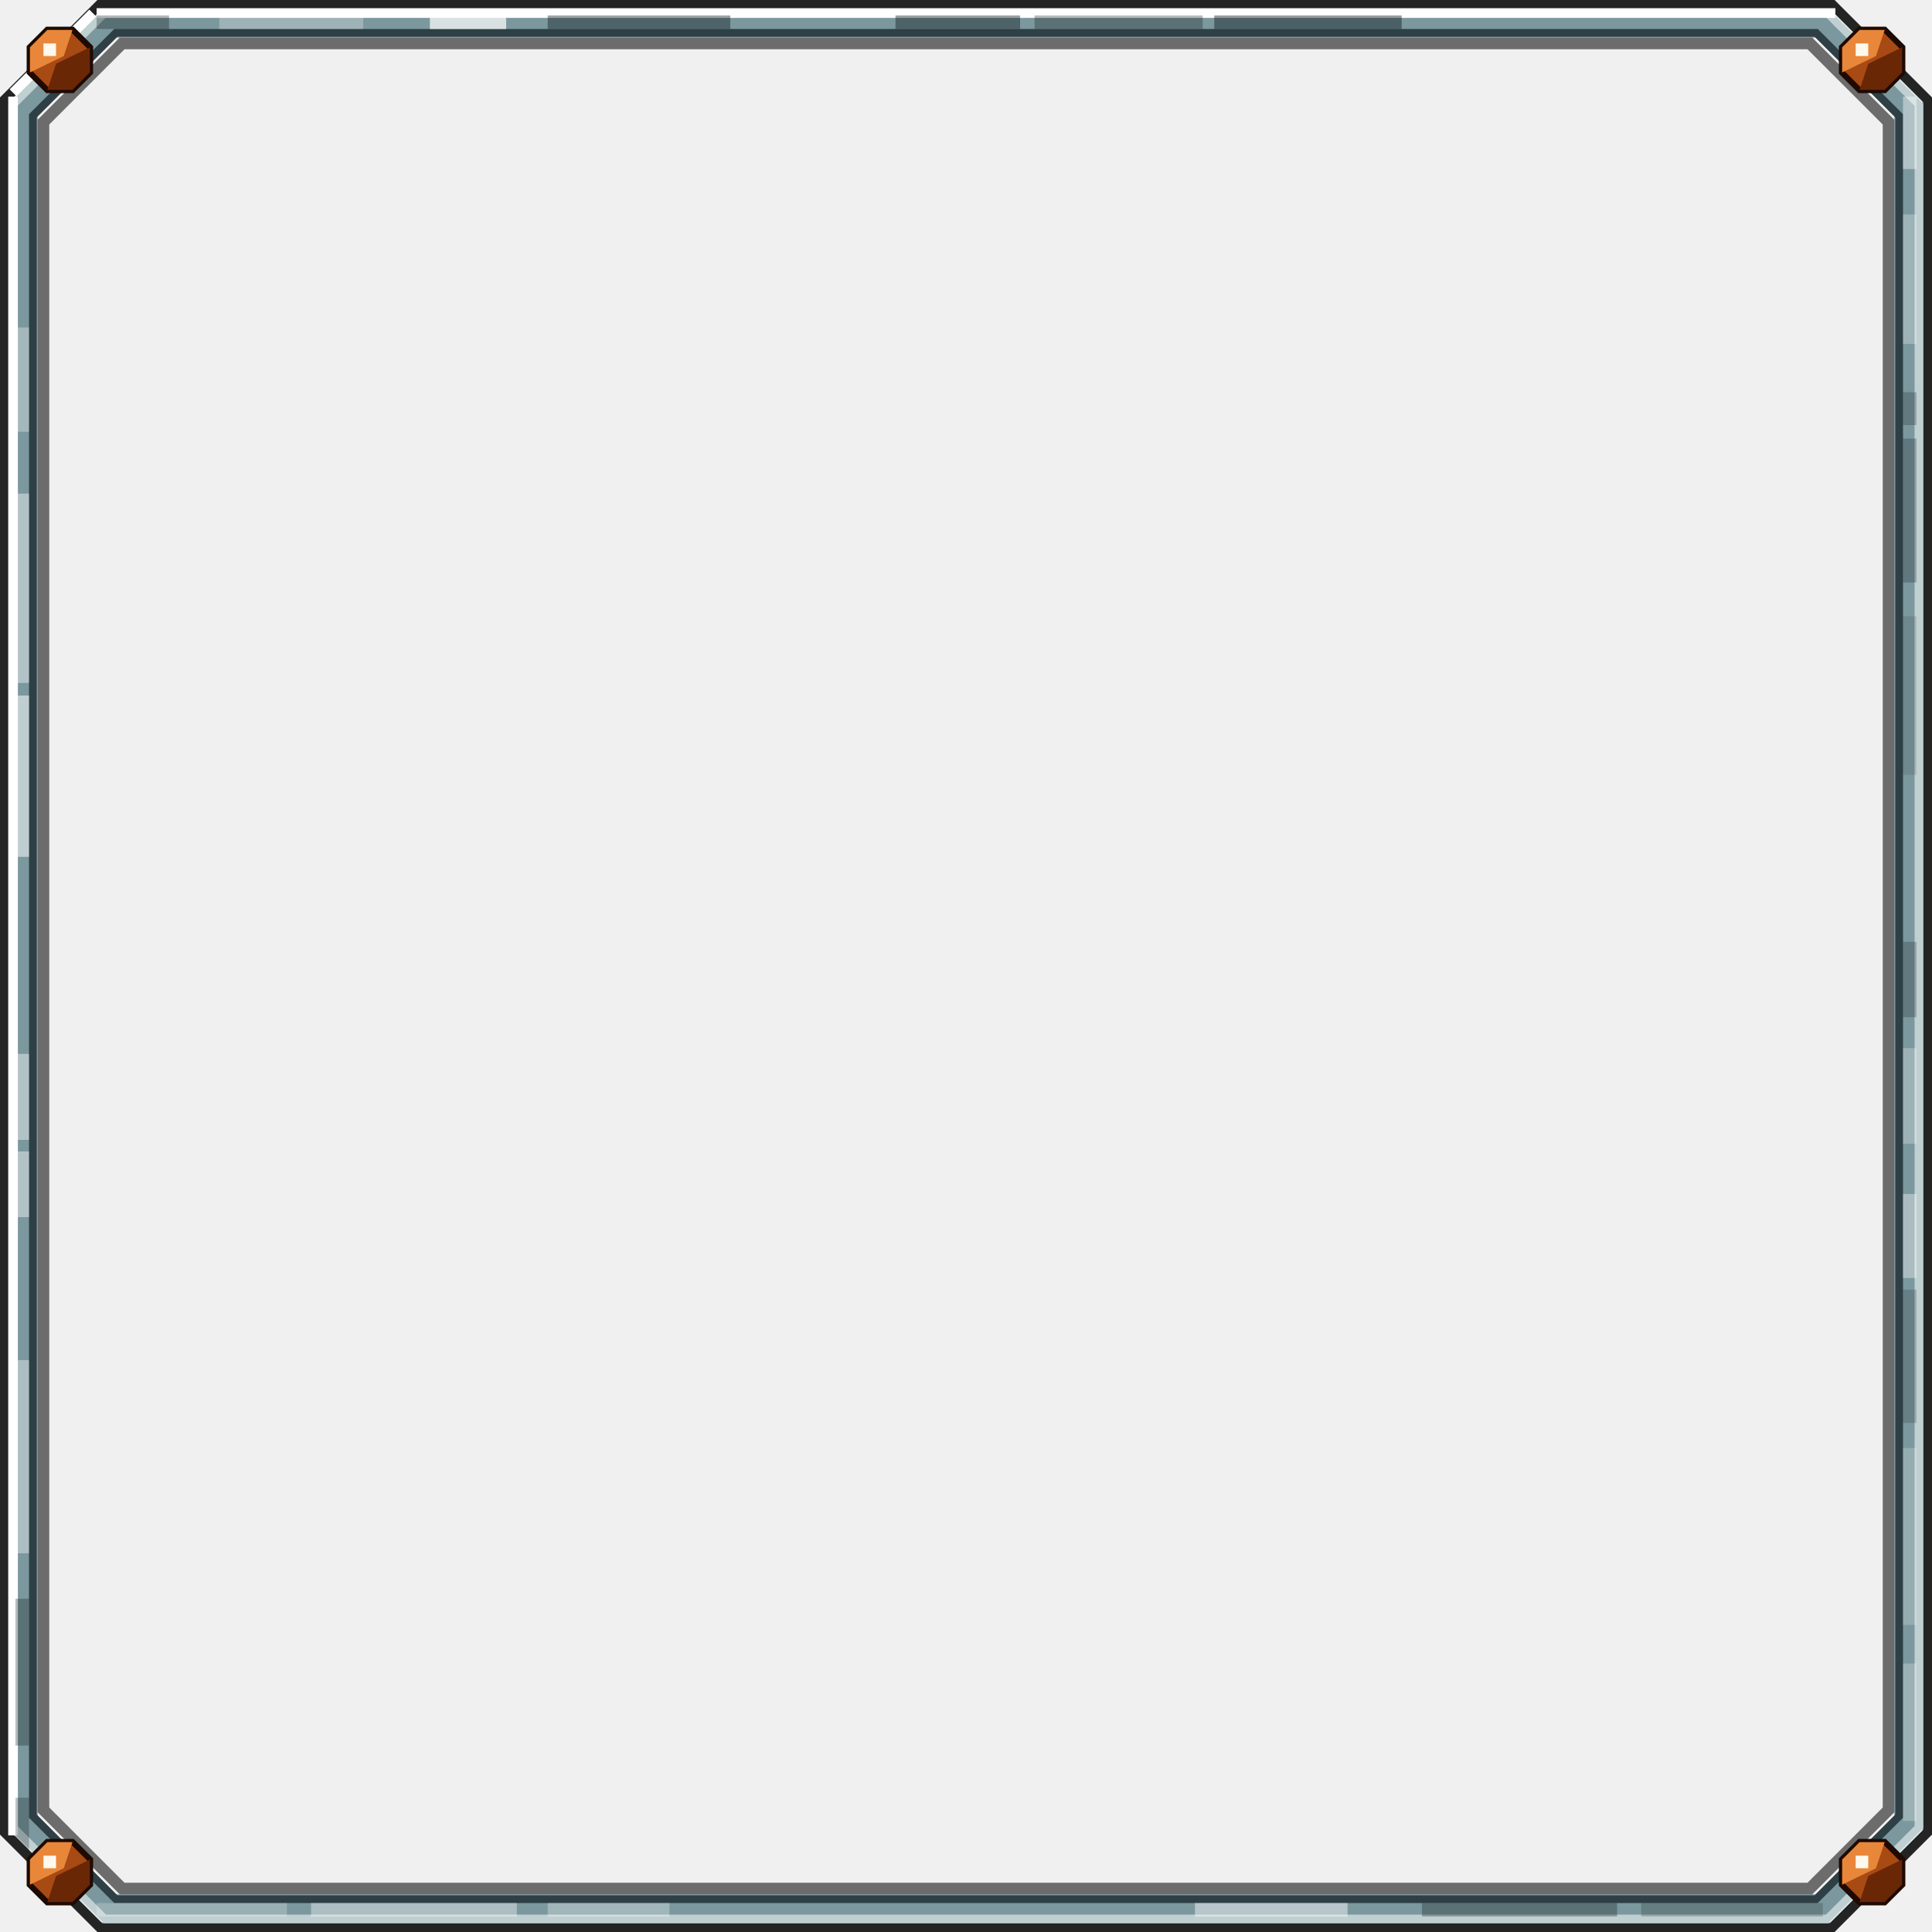
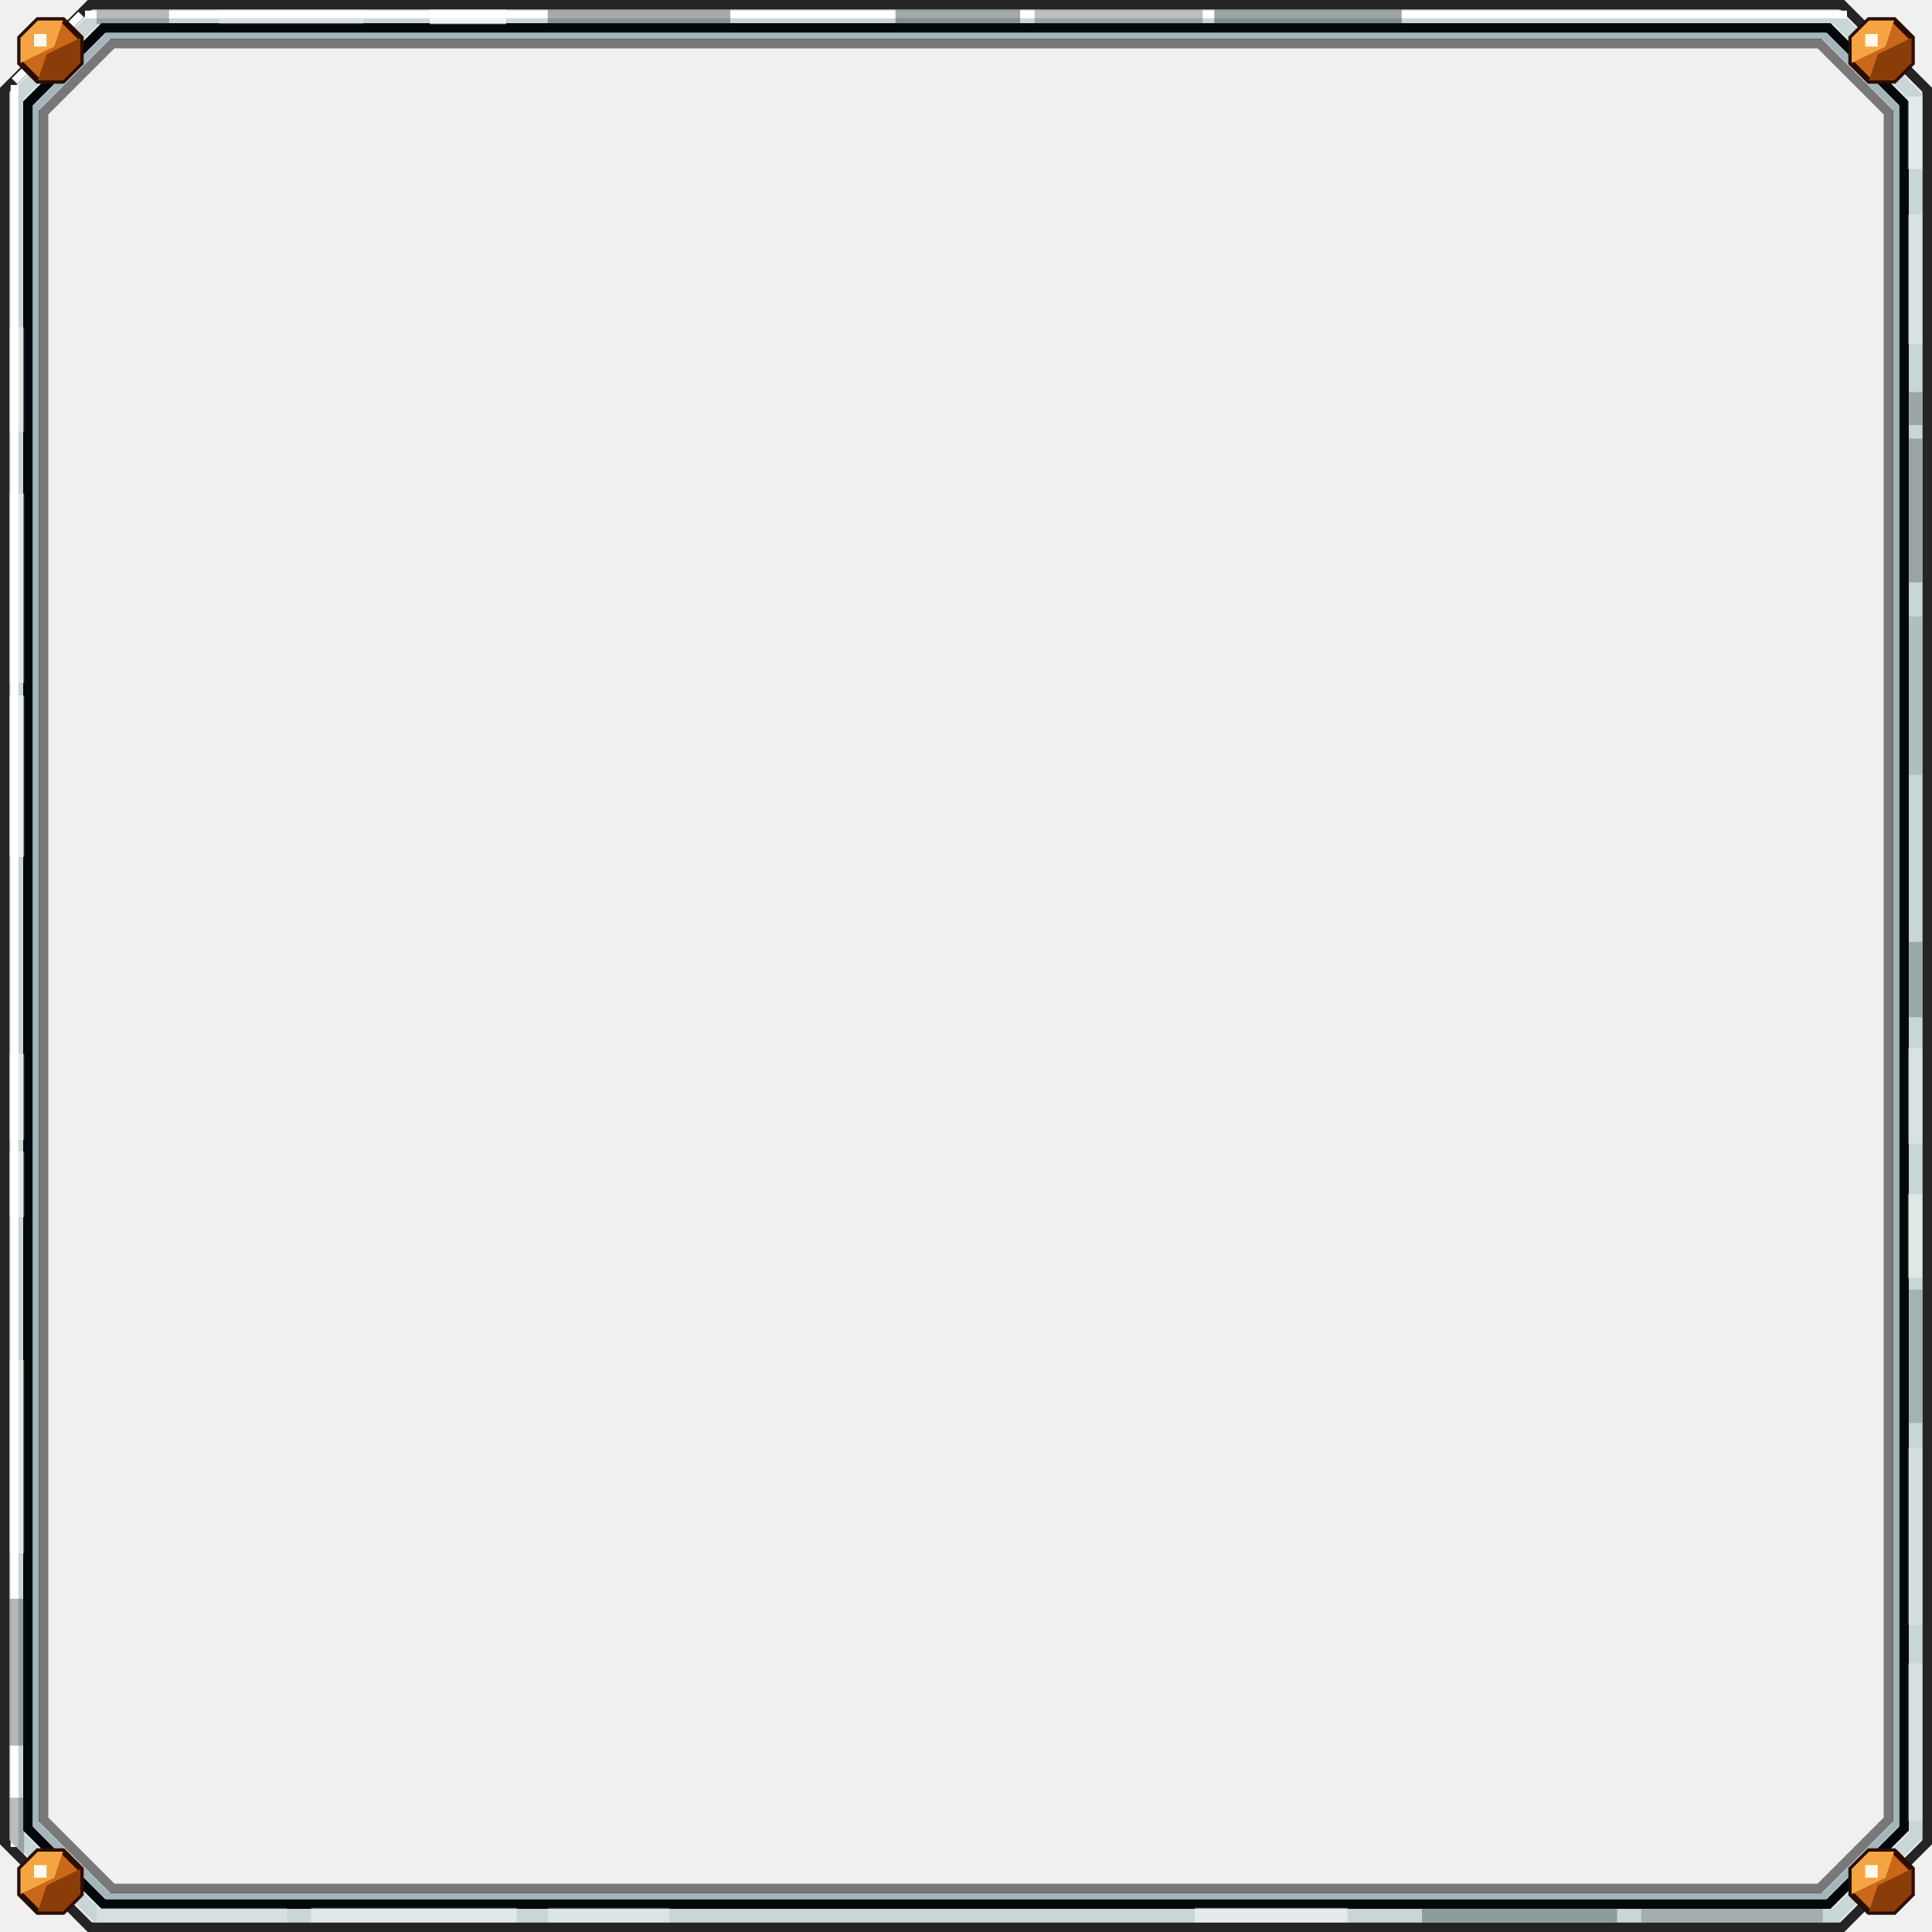
<svg xmlns="http://www.w3.org/2000/svg" width="200" height="200" viewBox="0 0 200 200">
  <defs>
    <radialGradient id="cu" cx=".35" cy=".3" r=".75">
      <stop stop-color="#f3a35a" />
      <stop offset=".5" stop-color="#c25a1a" />
      <stop offset="1" stop-color="#5e2207" />
    </radialGradient>
    <clipPath id="bd">
-       <path fill-rule="evenodd" d="M10.53 0.90H189.47L199.10 10.53V189.47L189.47 199.10H10.53L0.90 189.47V10.53ZM12.29 3.90H187.71L196.10 12.29V187.71L187.71 196.10H12.29L3.90 187.71V12.29Z" />
+       <path fill-rule="evenodd" d="M9.53 0.90H190.47L199.10 9.53V190.47L190.47 199.10H9.53L0.90 190.47V9.53ZM10.46 2.50H189.53L197.50 10.46V189.53L189.53 197.50H10.46L2.50 189.53V10.46Z" />
    </clipPath>
  </defs>
-   <path d="M10.29 0.50H189.71L199.50 10.29V189.71L189.71 199.50H10.29L0.50 189.71V10.29Z" fill="none" stroke="#000" stroke-opacity=".85" stroke-width="1" />
-   <path d="M11.41 2.40H188.59L197.60 11.41V188.59L188.59 197.60H11.41L2.40 188.59V11.41Z" fill="none" stroke="#7b989e" stroke-width="3" />
-   <path d="M10.79 1.35H189.21L198.65 10.79V189.21L189.21 198.65H10.79L1.35 189.21V10.79Z" fill="none" stroke="#d6e3e2" stroke-opacity=".75" stroke-width=".9" />
-   <path d="M10.00 1.35H190.00M1.35 10.00V190.00M9.60 1.35L1.35 9.60" fill="none" stroke="#ffffff" stroke-width="1" />
-   <path d="M11.99 3.40H188.01L196.60 11.99V188.01L188.01 196.60H11.99L3.40 188.01V11.99Z" fill="none" stroke="#1c2a30" stroke-opacity=".8" stroke-width=".8" />
+   <path d="M9.29 0.50H190.71L199.50 9.29V190.71L190.71 199.50H9.29L0.50 190.71V9.29Z" fill="none" stroke="#000" stroke-opacity=".85" stroke-width="1" />
+   <path d="M10.00 1.70H190.00L198.30 10.00V190.00L190.00 198.30H10.00L1.70 190.00V10.00Z" fill="none" stroke="#c9d6d6" stroke-width="1.4" />
+   <path d="M8.80 1.5H191.20M1.5 8.80V191.20M8.40 1.5L1.5 8.40" fill="none" stroke="#ffffff" stroke-width=".8" />
+   <path d="M10.70 2.90H189.30L197.10 10.70V189.30L189.30 197.10H10.70L2.90 189.30V10.70Z" fill="none" stroke="#03080b" stroke-width="1" />
+   <path d="M11.17 3.70H188.83L196.30 11.17V188.83L188.83 196.30H11.17L3.70 188.83V11.17Z" fill="none" stroke="#8aa2a8" stroke-opacity=".75" stroke-width=".7" />
  <g clip-path="url(#bd)">
-     <rect x="10.0" y="1.60" width="7.5" height="1.40" fill="#0b1418" fill-opacity="0.31" />
-     <rect x="22.7" y="1.60" width="14.9" height="1.40" fill="#ffffff" fill-opacity="0.26" />
-     <rect x="44.5" y="1.60" width="7.9" height="1.40" fill="#ffffff" fill-opacity="0.70" />
-     <rect x="56.7" y="1.60" width="18.9" height="1.40" fill="#0b1418" fill-opacity="0.39" />
-     <rect x="92.7" y="1.60" width="12.9" height="1.40" fill="#0b1418" fill-opacity="0.40" />
-     <rect x="107.1" y="1.60" width="17.4" height="1.40" fill="#0b1418" fill-opacity="0.29" />
-     <rect x="125.7" y="1.60" width="19.4" height="1.40" fill="#0b1418" fill-opacity="0.42" />
-     <rect x="10.0" y="197.00" width="19.7" height="1.40" fill="#ffffff" fill-opacity="0.22" />
-     <rect x="32.2" y="197.00" width="21.3" height="1.40" fill="#ffffff" fill-opacity="0.37" />
-     <rect x="56.7" y="197.00" width="12.6" height="1.40" fill="#ffffff" fill-opacity="0.29" />
-     <rect x="123.7" y="197.00" width="15.8" height="1.40" fill="#ffffff" fill-opacity="0.45" />
-     <rect x="147.2" y="197.00" width="20.2" height="1.40" fill="#0b1418" fill-opacity="0.29" />
-     <rect x="169.9" y="197.00" width="18.8" height="1.40" fill="#0b1418" fill-opacity="0.20" />
-     <rect x="1.60" y="33.9" width="1.40" height="10.8" fill="#ffffff" fill-opacity="0.31" />
-     <rect x="1.60" y="51.1" width="1.40" height="19.6" fill="#ffffff" fill-opacity="0.42" />
-     <rect x="1.60" y="72.0" width="1.40" height="16.7" fill="#ffffff" fill-opacity="0.52" />
-     <rect x="1.60" y="109.1" width="1.40" height="8.9" fill="#ffffff" fill-opacity="0.42" />
-     <rect x="1.60" y="119.2" width="1.40" height="6.8" fill="#ffffff" fill-opacity="0.42" />
-     <rect x="1.60" y="140.8" width="1.40" height="20.0" fill="#ffffff" fill-opacity="0.37" />
-     <rect x="1.60" y="165.5" width="1.40" height="15.2" fill="#0b1418" fill-opacity="0.29" />
-     <rect x="1.60" y="186.1" width="1.40" height="20.9" fill="#0b1418" fill-opacity="0.26" />
-     <rect x="197.00" y="10.0" width="1.40" height="7.5" fill="#ffffff" fill-opacity="0.41" />
-     <rect x="197.00" y="22.2" width="1.40" height="13.4" fill="#ffffff" fill-opacity="0.26" />
-     <rect x="197.00" y="40.6" width="1.40" height="3.4" fill="#0b1418" fill-opacity="0.23" />
-     <rect x="197.00" y="45.4" width="1.40" height="14.9" fill="#0b1418" fill-opacity="0.24" />
-     <rect x="197.00" y="63.8" width="1.40" height="16.4" fill="#0b1418" fill-opacity="0.12" />
-     <rect x="197.00" y="97.5" width="1.40" height="7.8" fill="#0b1418" fill-opacity="0.23" />
-     <rect x="197.00" y="108.5" width="1.40" height="9.9" fill="#ffffff" fill-opacity="0.25" />
-     <rect x="197.00" y="123.6" width="1.40" height="8.7" fill="#ffffff" fill-opacity="0.36" />
-     <rect x="197.00" y="133.5" width="1.40" height="13.8" fill="#0b1418" fill-opacity="0.18" />
-     <rect x="197.00" y="149.9" width="1.40" height="18.3" fill="#ffffff" fill-opacity="0.20" />
-     <rect x="197.00" y="172.2" width="1.40" height="16.3" fill="#ffffff" fill-opacity="0.24" />
+     <rect x="10.0" y="1.00" width="7.5" height="1.50" fill="#1a262b" fill-opacity="0.31" />
+     <rect x="22.7" y="1.00" width="14.9" height="1.50" fill="#ffffff" fill-opacity="0.26" />
+     <rect x="44.5" y="1.00" width="7.9" height="1.50" fill="#ffffff" fill-opacity="0.70" />
+     <rect x="56.7" y="1.00" width="18.9" height="1.50" fill="#1a262b" fill-opacity="0.39" />
+     <rect x="92.7" y="1.00" width="12.9" height="1.50" fill="#1a262b" fill-opacity="0.40" />
+     <rect x="107.1" y="1.00" width="17.4" height="1.50" fill="#1a262b" fill-opacity="0.29" />
+     <rect x="125.7" y="1.00" width="19.4" height="1.50" fill="#1a262b" fill-opacity="0.42" />
+     <rect x="10.0" y="197.50" width="19.7" height="1.50" fill="#ffffff" fill-opacity="0.25" />
+     <rect x="32.2" y="197.50" width="21.3" height="1.50" fill="#ffffff" fill-opacity="0.43" />
+     <rect x="56.7" y="197.50" width="12.6" height="1.50" fill="#ffffff" fill-opacity="0.33" />
+     <rect x="123.7" y="197.50" width="15.8" height="1.50" fill="#ffffff" fill-opacity="0.51" />
+     <rect x="147.2" y="197.50" width="20.2" height="1.50" fill="#1a262b" fill-opacity="0.33" />
+     <rect x="169.9" y="197.50" width="18.8" height="1.50" fill="#1a262b" fill-opacity="0.23" />
+     <rect x="1.00" y="33.9" width="1.50" height="10.8" fill="#ffffff" fill-opacity="0.34" />
+     <rect x="1.00" y="51.1" width="1.50" height="19.6" fill="#ffffff" fill-opacity="0.47" />
+     <rect x="1.00" y="72.0" width="1.50" height="16.7" fill="#ffffff" fill-opacity="0.58" />
+     <rect x="1.00" y="109.1" width="1.50" height="8.9" fill="#ffffff" fill-opacity="0.47" />
+     <rect x="1.00" y="119.2" width="1.50" height="6.8" fill="#ffffff" fill-opacity="0.47" />
+     <rect x="1.00" y="140.8" width="1.50" height="20.0" fill="#ffffff" fill-opacity="0.41" />
+     <rect x="1.00" y="165.5" width="1.50" height="15.2" fill="#1a262b" fill-opacity="0.33" />
+     <rect x="1.00" y="186.1" width="1.50" height="20.9" fill="#1a262b" fill-opacity="0.30" />
+     <rect x="197.50" y="10.0" width="1.50" height="7.5" fill="#ffffff" fill-opacity="0.48" />
+     <rect x="197.50" y="22.2" width="1.50" height="13.4" fill="#ffffff" fill-opacity="0.31" />
+     <rect x="197.50" y="40.6" width="1.50" height="3.4" fill="#1a262b" fill-opacity="0.27" />
+     <rect x="197.50" y="45.4" width="1.50" height="14.9" fill="#1a262b" fill-opacity="0.28" />
+     <rect x="197.50" y="63.8" width="1.50" height="16.4" fill="#1a262b" fill-opacity="0.14" />
+     <rect x="197.50" y="97.5" width="1.50" height="7.8" fill="#1a262b" fill-opacity="0.26" />
+     <rect x="197.50" y="108.5" width="1.50" height="9.9" fill="#ffffff" fill-opacity="0.29" />
+     <rect x="197.50" y="123.6" width="1.50" height="8.7" fill="#ffffff" fill-opacity="0.42" />
+     <rect x="197.50" y="133.5" width="1.50" height="13.8" fill="#1a262b" fill-opacity="0.21" />
+     <rect x="197.50" y="149.9" width="1.50" height="18.3" fill="#ffffff" fill-opacity="0.23" />
+     <rect x="197.50" y="172.2" width="1.50" height="16.3" fill="#ffffff" fill-opacity="0.28" />
  </g>
-   <path d="M12.64 4.50H187.36L195.50 12.64V187.36L187.36 195.50H12.64L4.50 187.36V12.64Z" fill="none" stroke="#000" stroke-opacity=".55" stroke-width="1.2" />
-   <path d="M9.34 7.50L7.50 9.34L4.90 9.34L3.06 7.50L3.06 4.90L4.90 3.06L7.50 3.06L9.34 4.90Z" fill="#a84a14" stroke="#1e0a01" stroke-width=".6" />
-   <path d="M3.10 7.50L3.10 4.90L4.90 3.10L7.50 3.10L6.60 5.80Z" fill="#e8873a" />
-   <path d="M9.30 4.90L9.30 7.50L7.50 9.30L4.90 9.30L5.80 6.60Z" fill="#6a2706" />
-   <rect x="4.50" y="4.50" width="1.3" height="1.3" fill="#fff8ec" />
-   <path d="M196.94 7.50L195.10 9.34L192.50 9.34L190.66 7.50L190.66 4.90L192.50 3.06L195.10 3.06L196.94 4.90Z" fill="#a84a14" stroke="#1e0a01" stroke-width=".6" />
-   <path d="M190.70 7.50L190.70 4.90L192.50 3.10L195.10 3.10L194.20 5.80Z" fill="#e8873a" />
-   <path d="M196.90 4.90L196.90 7.50L195.10 9.30L192.50 9.30L193.40 6.60Z" fill="#6a2706" />
-   <rect x="192.10" y="4.50" width="1.3" height="1.3" fill="#fff8ec" />
-   <path d="M9.34 195.10L7.50 196.94L4.90 196.94L3.06 195.10L3.06 192.50L4.90 190.66L7.50 190.66L9.34 192.50Z" fill="#a84a14" stroke="#1e0a01" stroke-width=".6" />
-   <path d="M3.10 195.10L3.10 192.50L4.90 190.70L7.50 190.70L6.60 193.40Z" fill="#e8873a" />
-   <path d="M9.30 192.50L9.30 195.10L7.50 196.90L4.90 196.90L5.80 194.20Z" fill="#6a2706" />
-   <rect x="4.50" y="192.10" width="1.3" height="1.3" fill="#fff8ec" />
-   <path d="M196.94 195.10L195.10 196.94L192.50 196.94L190.66 195.10L190.66 192.50L192.50 190.66L195.10 190.66L196.94 192.50Z" fill="#a84a14" stroke="#1e0a01" stroke-width=".6" />
-   <path d="M190.70 195.10L190.70 192.50L192.50 190.70L195.10 190.70L194.20 193.40Z" fill="#e8873a" />
-   <path d="M196.90 192.50L196.90 195.10L195.10 196.90L192.50 196.90L193.40 194.20Z" fill="#6a2706" />
-   <rect x="192.10" y="192.10" width="1.3" height="1.3" fill="#fff8ec" />
+   <path d="M11.64 4.50H188.36L195.50 11.64V188.36L188.36 195.50H11.64L4.50 188.36V11.64Z" fill="none" stroke="#000" stroke-opacity=".5" stroke-width="1" />
+   <path d="M8.36 6.52L6.52 8.36L3.92 8.36L2.08 6.52L2.08 3.92L3.92 2.08L6.52 2.08L8.36 3.92Z" fill="#c9671a" stroke="#2a0e02" stroke-width=".6" />
+   <path d="M2.12 6.52L2.12 3.92L3.92 2.12L6.52 2.12L5.62 4.82Z" fill="#f5a443" />
+   <path d="M8.32 3.92L8.32 6.52L6.52 8.32L3.92 8.32L4.82 5.62Z" fill="#8a3d08" />
+   <rect x="3.52" y="3.52" width="1.3" height="1.3" fill="#fff8ec" />
+   <path d="M197.92 6.52L196.08 8.36L193.48 8.36L191.64 6.52L191.64 3.92L193.48 2.08L196.08 2.08L197.92 3.92Z" fill="#c9671a" stroke="#2a0e02" stroke-width=".6" />
+   <path d="M191.68 6.52L191.68 3.92L193.48 2.12L196.08 2.12L195.18 4.82Z" fill="#f5a443" />
+   <path d="M197.88 3.92L197.88 6.52L196.08 8.32L193.48 8.32L194.38 5.62Z" fill="#8a3d08" />
+   <rect x="193.08" y="3.52" width="1.3" height="1.3" fill="#fff8ec" />
+   <path d="M8.36 196.08L6.52 197.92L3.92 197.92L2.08 196.08L2.08 193.48L3.92 191.64L6.52 191.64L8.36 193.48Z" fill="#c9671a" stroke="#2a0e02" stroke-width=".6" />
+   <path d="M2.12 196.08L2.12 193.48L3.92 191.68L6.52 191.68L5.62 194.38Z" fill="#f5a443" />
+   <path d="M8.32 193.48L8.32 196.08L6.52 197.88L3.92 197.88L4.82 195.18Z" fill="#8a3d08" />
+   <rect x="3.52" y="193.08" width="1.3" height="1.3" fill="#fff8ec" />
+   <path d="M197.92 196.08L196.08 197.92L193.48 197.92L191.64 196.08L191.64 193.48L193.48 191.64L196.08 191.64L197.92 193.48Z" fill="#c9671a" stroke="#2a0e02" stroke-width=".6" />
+   <path d="M191.68 196.08L191.68 193.48L193.48 191.68L196.08 191.68L195.18 194.38Z" fill="#f5a443" />
+   <path d="M197.88 193.48L197.88 196.08L196.08 197.88L193.48 197.88L194.38 195.18Z" fill="#8a3d08" />
+   <rect x="193.08" y="193.08" width="1.3" height="1.3" fill="#fff8ec" />
</svg>
